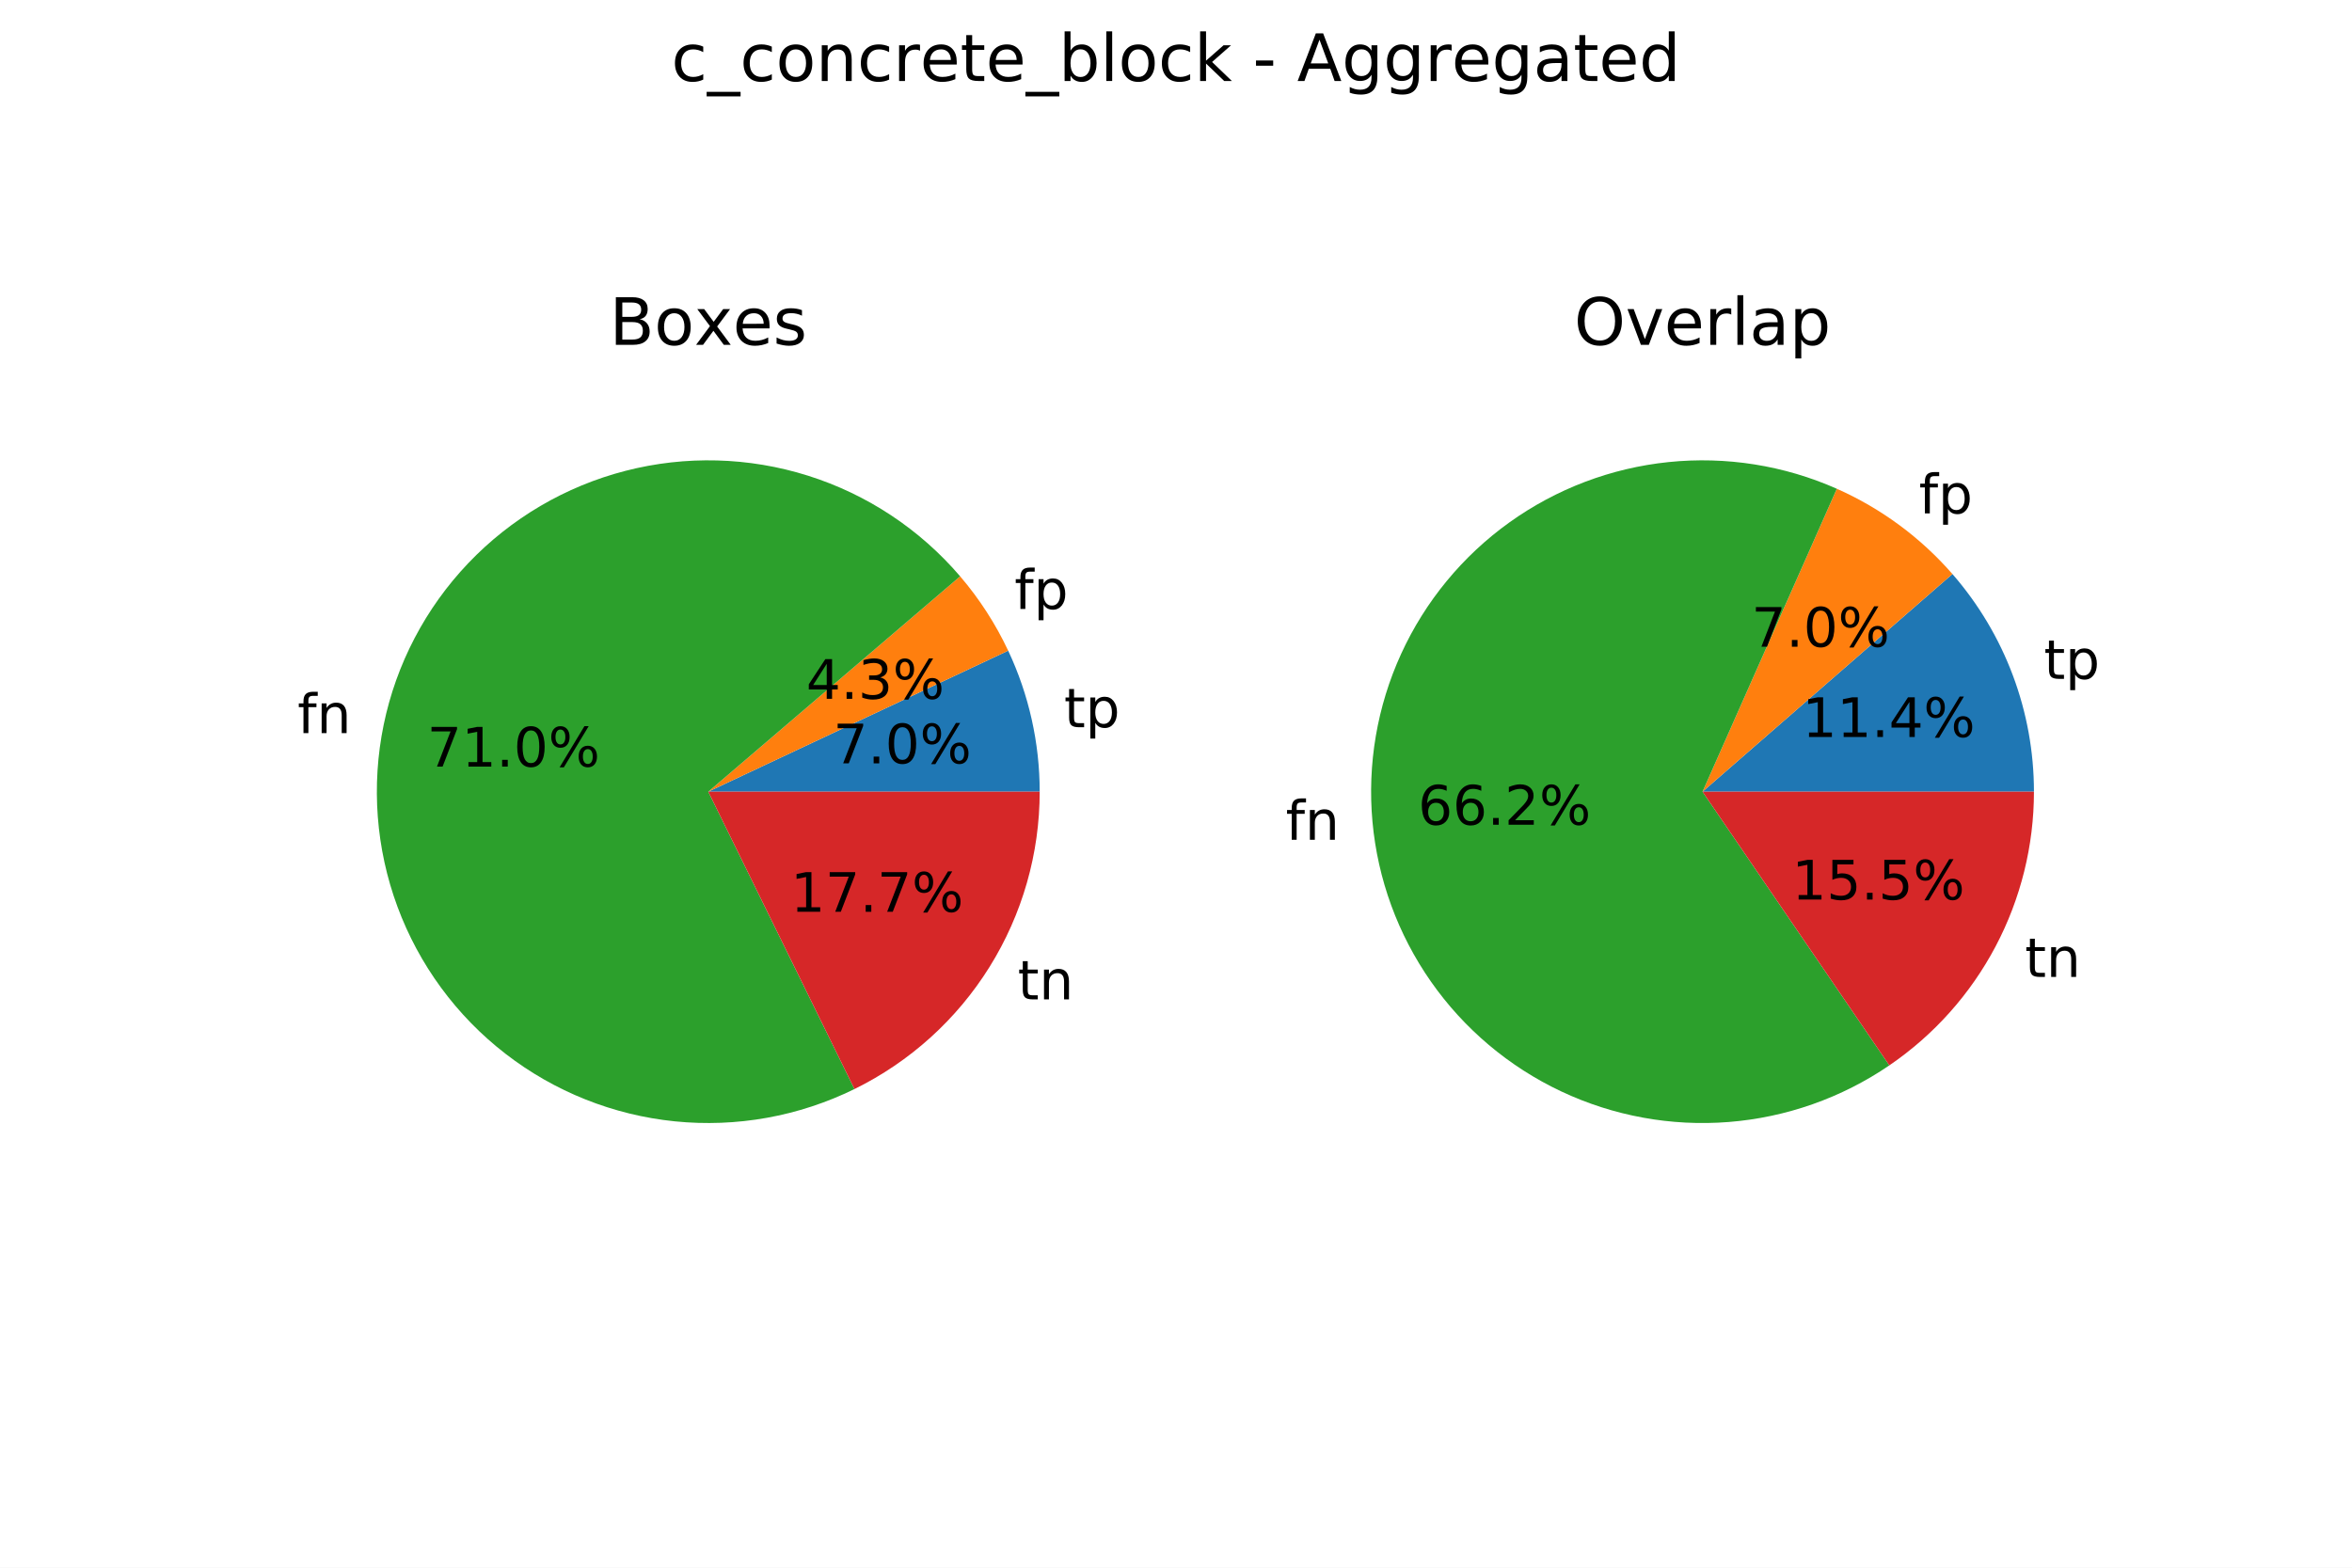
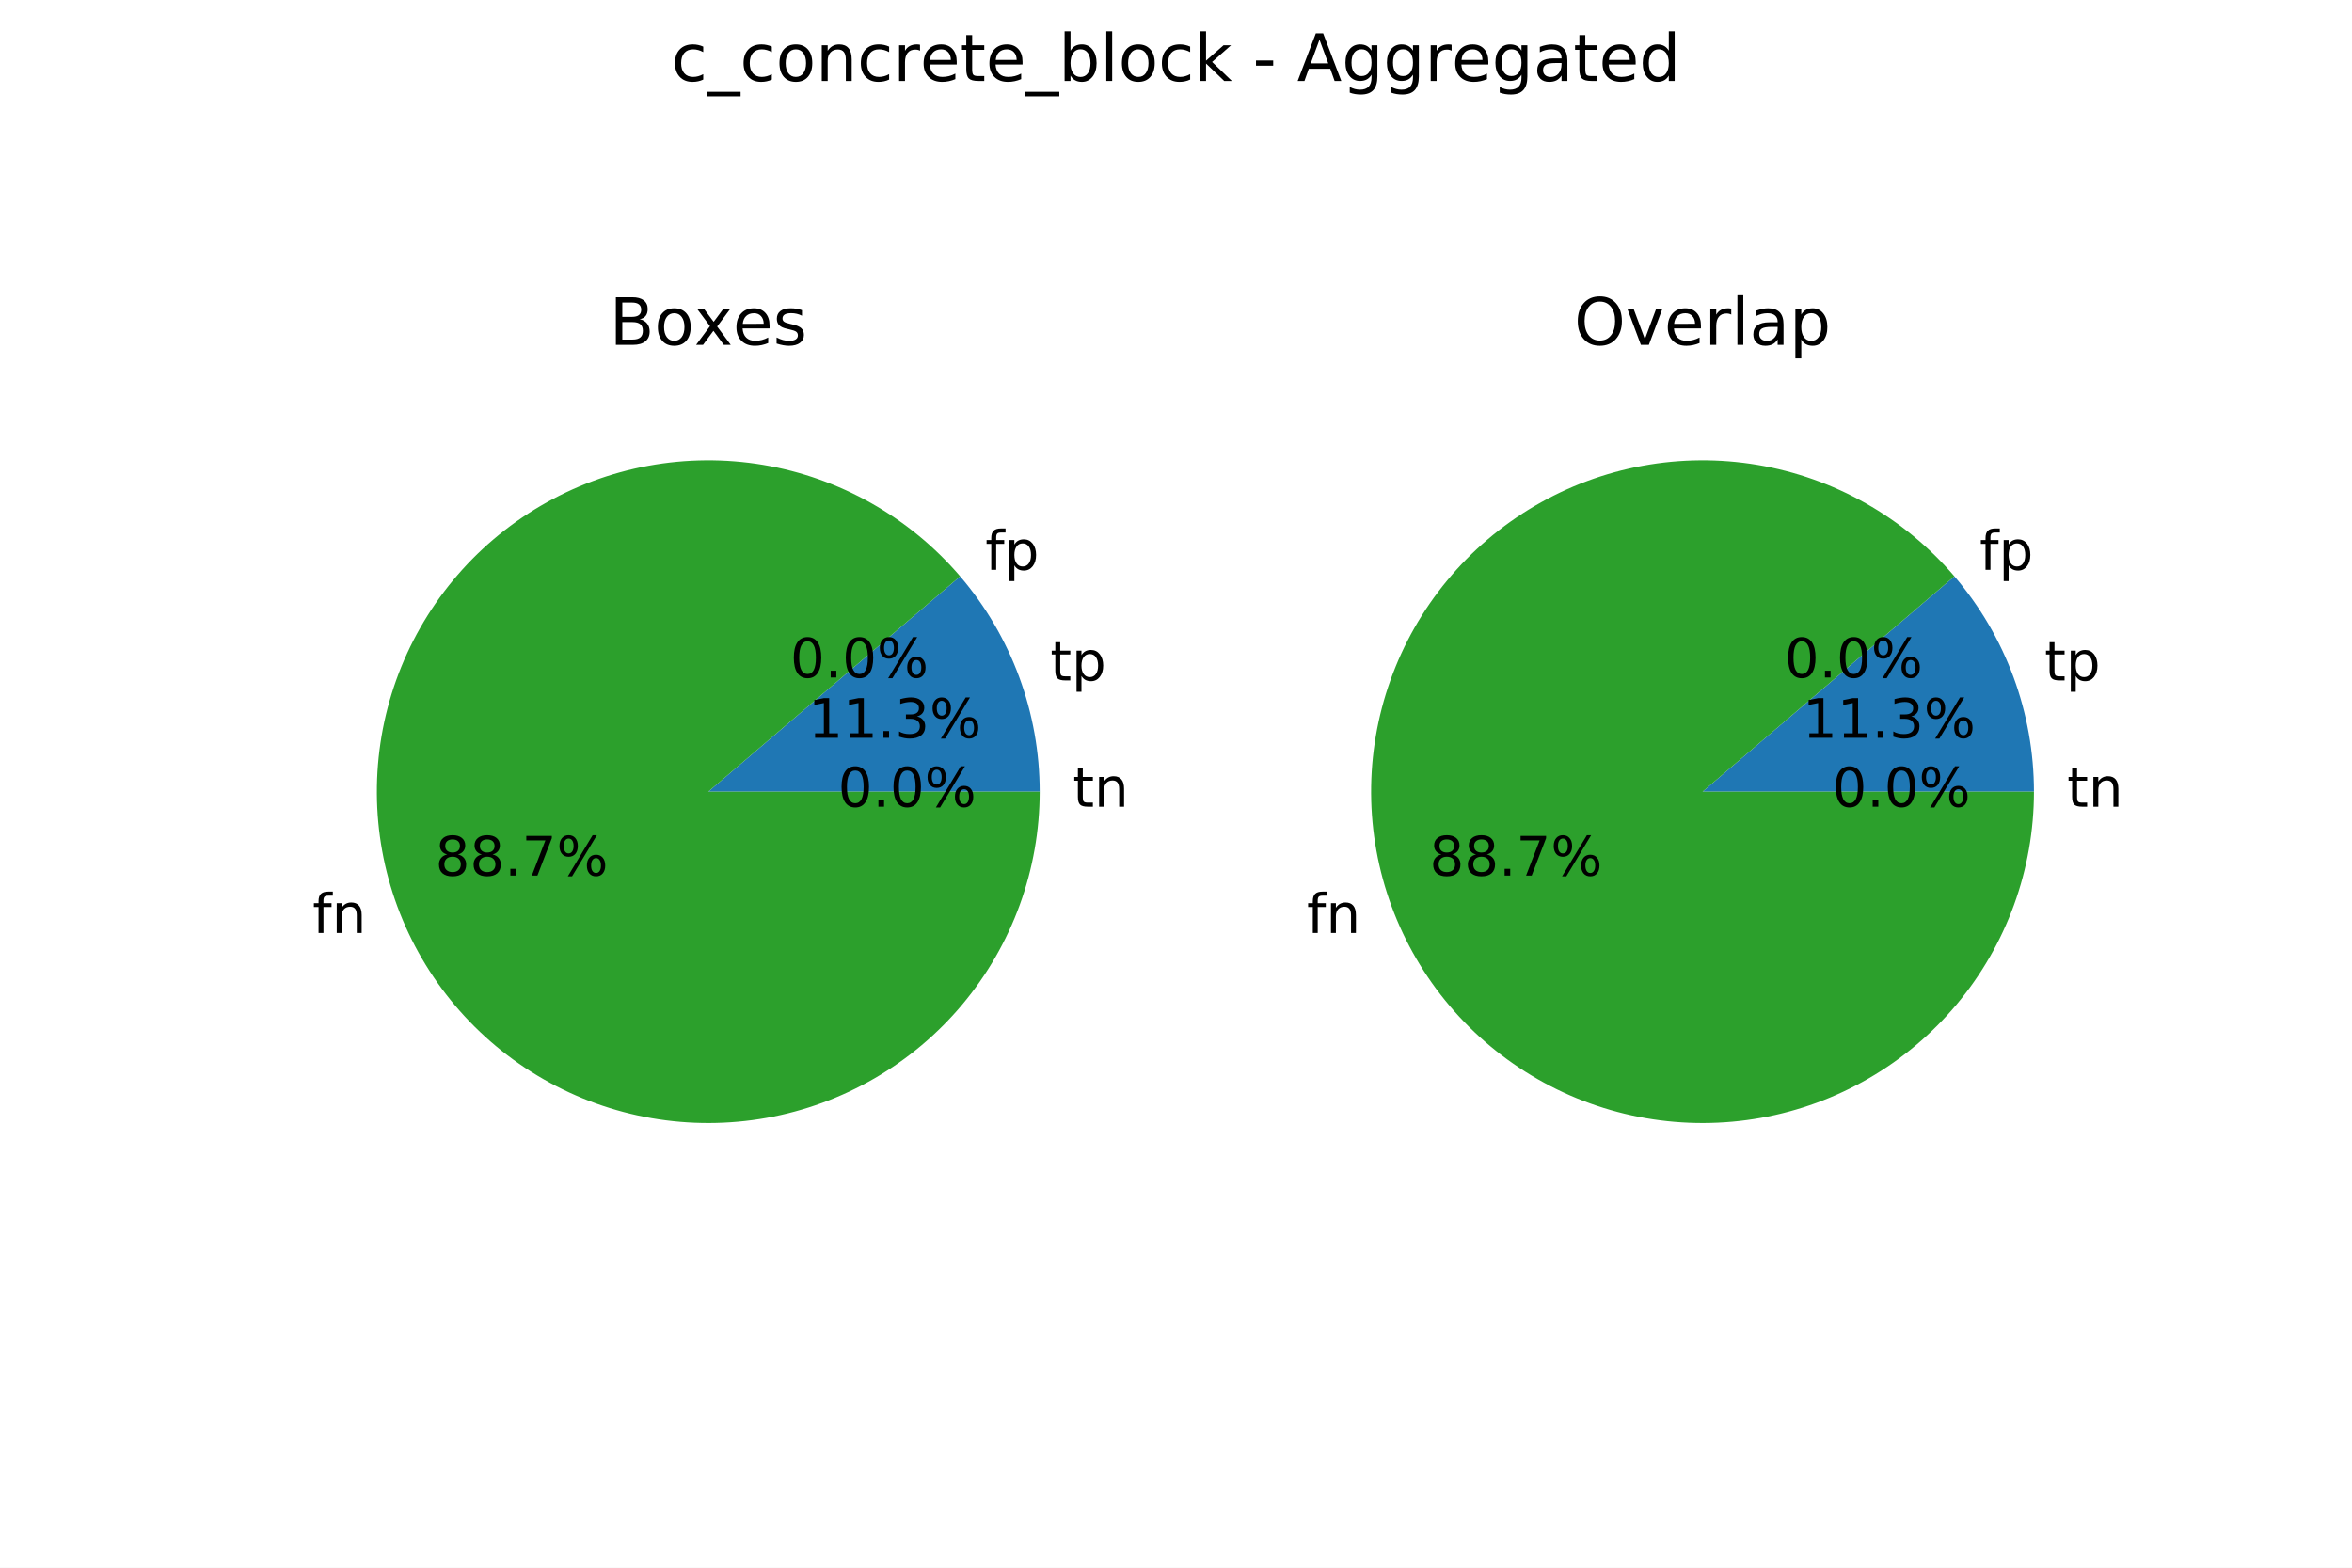
<svg xmlns="http://www.w3.org/2000/svg" xmlns:xlink="http://www.w3.org/1999/xlink" height="288pt" version="1.1" viewBox="0 0 432 288" width="432pt">
  <defs>
    <style type="text/css">
*{stroke-linecap:butt;stroke-linejoin:round;}
  </style>
  </defs>
  <g id="figure_1">
    <g id="patch_1">
      <path d="M 0 288  L 432 288  L 432 0  L 0 0  z " style="fill:#ffffff;" />
    </g>
    <g id="axes_1">
      <g id="patch_2">
-         <path d="M 190.964 145.44  C 190.964 140.976 190.473 136.526 189.499 132.169  C 188.526 127.813 187.077 123.576 185.177 119.537  L 130.091 145.44  L 190.964 145.44  z " style="fill:#1f77b4;" />
+         <path d="M 190.964 145.44  C 190.964 138.243 189.687 131.104 187.194 124.353  C 184.701 117.602 181.031 111.346 176.354 105.877  L 130.091 145.44  L 190.964 145.44  z " style="fill:#1f77b4;" />
      </g>
      <g id="patch_3">
-         <path d="M 185.177 119.537  C 184.02 117.076 182.699 114.695 181.224 112.411  C 179.748 110.126 178.121 107.943 176.354 105.877  L 130.091 145.44  L 185.177 119.537  z " style="fill:#ff7f0e;" />
+         <path d="M 176.354 105.877  C 176.354 105.877 176.354 105.877 176.354 105.877  L 130.091 145.44  L 176.354 105.877  z " style="fill:#ff7f0e;" />
      </g>
      <g id="patch_4">
-         <path d="M 176.354 105.877  C 168.951 97.221 159.266 90.814 148.404 87.387  C 137.542 83.961 125.934 83.651 114.905 86.492  C 103.875 89.333 93.862 95.214 86.007 103.462  C 78.153 111.71 72.769 121.999 70.471 133.155  C 68.172 144.31 69.05 155.889 73.003 166.57  C 76.957 177.252 83.83 186.612 92.837 193.582  C 101.845 200.552 112.63 204.857 123.962 206.003  C 135.293 207.15 146.723 205.094 156.944 200.07  L 130.091 145.44  L 176.354 105.877  z " style="fill:#2ca02c;" />
+         <path d="M 176.354 105.877  C 171.746 100.489 166.233 95.948 160.063 92.457  C 153.893 88.967 147.161 86.581 140.17 85.407  C 133.179 84.234 126.036 84.29 119.065 85.574  C 112.093 86.858 105.399 89.35 99.285 92.938  C 93.171 96.525 87.73 101.153 83.209 106.613  C 78.687 112.072 75.154 118.28 72.768 124.956  C 70.383 131.631 69.182 138.672 69.219 145.761  C 69.256 152.849 70.532 159.877 72.987 166.527  C 75.443 173.177 79.042 179.347 83.62 184.759  C 88.199 190.171 93.688 194.741 99.84 198.264  C 105.991 201.787 112.711 204.208 119.696 205.419  C 126.681 206.629 133.823 206.61 140.802 205.363  C 147.78 204.116 154.487 201.659 160.62 198.104  C 166.753 194.549 172.218 189.949 176.768 184.514  C 181.318 179.078 184.884 172.889 187.305 166.226  C 189.725 159.563 190.964 152.529 190.964 145.44  L 130.091 145.44  L 176.354 105.877  z " style="fill:#2ca02c;" />
      </g>
      <g id="patch_5">
-         <path d="M 156.944 200.07  C 167.151 195.052 175.751 187.273 181.763 177.618  C 187.776 167.963 190.964 156.814 190.964 145.44  L 130.091 145.44  L 156.944 200.07  z " style="fill:#d62728;" />
+         <path d="M 190.964 145.44  C 190.964 145.44 190.964 145.44 190.964 145.44  L 130.091 145.44  L 190.964 145.44  z " style="fill:#d62728;" />
      </g>
      <g id="matplotlib.axis_1" />
      <g id="matplotlib.axis_2" />
      <g id="text_1">
        <defs>
          <path d="M 18.312 70.219  L 18.312 54.688  L 36.812 54.688  L 36.812 47.703  L 18.312 47.703  L 18.312 18.016  Q 18.312 11.328 20.141 9.422  Q 21.969 7.516 27.594 7.516  L 36.812 7.516  L 36.812 0  L 27.594 0  Q 17.188 0 13.234 3.875  Q 9.281 7.766 9.281 18.016  L 9.281 47.703  L 2.688 47.703  L 2.688 54.688  L 9.281 54.688  L 9.281 70.219  z " id="DejaVuSans-116" />
          <path d="M 18.109 8.203  L 18.109 -20.797  L 9.078 -20.797  L 9.078 54.688  L 18.109 54.688  L 18.109 46.391  Q 20.953 51.266 25.266 53.625  Q 29.594 56 35.594 56  Q 45.562 56 51.781 48.094  Q 58.016 40.188 58.016 27.297  Q 58.016 14.406 51.781 6.484  Q 45.562 -1.422 35.594 -1.422  Q 29.594 -1.422 25.266 0.953  Q 20.953 3.328 18.109 8.203  z M 48.688 27.297  Q 48.688 37.203 44.609 42.844  Q 40.531 48.484 33.406 48.484  Q 26.266 48.484 22.188 42.844  Q 18.109 37.203 18.109 27.297  Q 18.109 17.391 22.188 11.75  Q 26.266 6.109 33.406 6.109  Q 40.531 6.109 44.609 11.75  Q 48.688 17.391 48.688 27.297  z " id="DejaVuSans-112" />
        </defs>
-         <g transform="translate(195.4403 133.6014)scale(0.1 -0.1)">
+         <g transform="translate(192.9048 125.0033)scale(0.1 -0.1)">
          <use xlink:href="#DejaVuSans-116" />
          <use x="39.209" xlink:href="#DejaVuSans-112" />
        </g>
      </g>
      <g id="text_2">
        <defs>
+           <path d="M 12.406 8.297  L 28.516 8.297  L 28.516 63.922  L 10.984 60.406  L 10.984 69.391  L 28.422 72.906  L 38.281 72.906  L 38.281 8.297  L 54.391 8.297  L 54.391 0  L 12.406 0  z " id="DejaVuSans-49" />
+           <path d="M 10.688 12.406  L 21 12.406  L 21 0  L 10.688 0  z " id="DejaVuSans-46" />
+           <path d="M 40.578 39.312  Q 47.656 37.797 51.625 33  Q 55.609 28.219 55.609 21.188  Q 55.609 10.406 48.188 4.484  Q 40.766 -1.422 27.094 -1.422  Q 22.516 -1.422 17.656 -0.516  Q 12.797 0.391 7.625 2.203  L 7.625 11.719  Q 11.719 9.328 16.594 8.109  Q 21.484 6.891 26.812 6.891  Q 36.078 6.891 40.938 10.547  Q 45.797 14.203 45.797 21.188  Q 45.797 27.641 41.281 31.266  Q 36.766 34.906 28.719 34.906  L 20.219 34.906  L 20.219 43.016  L 29.109 43.016  Q 36.375 43.016 40.234 45.922  Q 44.094 48.828 44.094 54.297  Q 44.094 59.906 40.109 62.906  Q 36.141 65.922 28.719 65.922  Q 24.656 65.922 20.016 65.031  Q 15.375 64.156 9.812 62.312  L 9.812 71.094  Q 15.438 72.656 20.344 73.438  Q 25.25 74.219 29.594 74.219  Q 40.828 74.219 47.359 69.109  Q 53.906 64.016 53.906 55.328  Q 53.906 49.266 50.438 45.094  Q 46.969 40.922 40.578 39.312  z " id="DejaVuSans-51" />
+           <path d="M 72.703 32.078  Q 68.453 32.078 66.031 28.469  Q 63.625 24.859 63.625 18.406  Q 63.625 12.062 66.031 8.422  Q 68.453 4.781 72.703 4.781  Q 76.859 4.781 79.266 8.422  Q 81.688 12.062 81.688 18.406  Q 81.688 24.812 79.266 28.438  Q 76.859 32.078 72.703 32.078  z M 72.703 38.281  Q 80.422 38.281 84.953 32.906  Q 89.5 27.547 89.5 18.406  Q 89.5 9.281 84.938 3.922  Q 80.375 -1.422 72.703 -1.422  Q 64.891 -1.422 60.344 3.922  Q 55.812 9.281 55.812 18.406  Q 55.812 27.594 60.375 32.938  Q 64.938 38.281 72.703 38.281  z M 22.312 68.016  Q 18.109 68.016 15.688 64.375  Q 13.281 60.75 13.281 54.391  Q 13.281 47.953 15.672 44.328  Q 18.062 40.719 22.312 40.719  Q 26.562 40.719 28.969 44.328  Q 31.391 47.953 31.391 54.391  Q 31.391 60.688 28.953 64.344  Q 26.516 68.016 22.312 68.016  z M 66.406 74.219  L 74.219 74.219  L 28.609 -1.422  L 20.797 -1.422  z M 22.312 74.219  Q 30.031 74.219 34.609 68.875  Q 39.203 63.531 39.203 54.391  Q 39.203 45.172 34.641 39.844  Q 30.078 34.516 22.312 34.516  Q 14.547 34.516 10.031 39.859  Q 5.516 45.219 5.516 54.391  Q 5.516 63.484 10.047 68.844  Q 14.594 74.219 22.312 74.219  z " id="DejaVuSans-37" />
+         </defs>
+         <g transform="translate(148.4694 135.547)scale(0.1 -0.1)">
+           <use xlink:href="#DejaVuSans-49" />
+           <use x="63.623" xlink:href="#DejaVuSans-49" />
+           <use x="127.246" xlink:href="#DejaVuSans-46" />
+           <use x="159.033" xlink:href="#DejaVuSans-51" />
+           <use x="222.656" xlink:href="#DejaVuSans-37" />
+         </g>
+       </g>
+       <g id="text_3">
+         <defs>
+           <path d="M 37.109 75.984  L 37.109 68.5  L 28.516 68.5  Q 23.688 68.5 21.797 66.547  Q 19.922 64.594 19.922 59.516  L 19.922 54.688  L 34.719 54.688  L 34.719 47.703  L 19.922 47.703  L 19.922 0  L 10.891 0  L 10.891 47.703  L 2.297 47.703  L 2.297 54.688  L 10.891 54.688  L 10.891 58.5  Q 10.891 67.625 15.141 71.797  Q 19.391 75.984 28.609 75.984  z " id="DejaVuSans-102" />
+         </defs>
+         <g transform="translate(180.9799 104.6798)scale(0.1 -0.1)">
+           <use xlink:href="#DejaVuSans-102" />
+           <use x="35.205" xlink:href="#DejaVuSans-112" />
+         </g>
+       </g>
+       <g id="text_4">
+         <defs>
+           <path d="M 31.781 66.406  Q 24.172 66.406 20.328 58.906  Q 16.5 51.422 16.5 36.375  Q 16.5 21.391 20.328 13.891  Q 24.172 6.391 31.781 6.391  Q 39.453 6.391 43.281 13.891  Q 47.125 21.391 47.125 36.375  Q 47.125 51.422 43.281 58.906  Q 39.453 66.406 31.781 66.406  z M 31.781 74.219  Q 44.047 74.219 50.516 64.516  Q 56.984 54.828 56.984 36.375  Q 56.984 17.969 50.516 8.266  Q 44.047 -1.422 31.781 -1.422  Q 19.531 -1.422 13.062 8.266  Q 6.594 17.969 6.594 36.375  Q 6.594 54.828 13.062 64.516  Q 19.531 74.219 31.781 74.219  z " id="DejaVuSans-48" />
+         </defs>
+         <g transform="translate(145.1462 124.4614)scale(0.1 -0.1)">
+           <use xlink:href="#DejaVuSans-48" />
+           <use x="63.623" xlink:href="#DejaVuSans-46" />
+           <use x="95.41" xlink:href="#DejaVuSans-48" />
+           <use x="159.033" xlink:href="#DejaVuSans-37" />
+         </g>
+       </g>
+       <g id="text_5">
+         <defs>
+           <path d="M 54.891 33.016  L 54.891 0  L 45.906 0  L 45.906 32.719  Q 45.906 40.484 42.875 44.328  Q 39.844 48.188 33.797 48.188  Q 26.516 48.188 22.312 43.547  Q 18.109 38.922 18.109 30.906  L 18.109 0  L 9.078 0  L 9.078 54.688  L 18.109 54.688  L 18.109 46.188  Q 21.344 51.125 25.703 53.562  Q 30.078 56 35.797 56  Q 45.219 56 50.047 50.172  Q 54.891 44.344 54.891 33.016  z " id="DejaVuSans-110" />
+         </defs>
+         <g transform="translate(57.41922 171.3955)scale(0.1 -0.1)">
+           <use xlink:href="#DejaVuSans-102" />
+           <use x="35.205" xlink:href="#DejaVuSans-110" />
+         </g>
+       </g>
+       <g id="text_6">
+         <defs>
+           <path d="M 31.781 34.625  Q 24.75 34.625 20.719 30.859  Q 16.703 27.094 16.703 20.516  Q 16.703 13.922 20.719 10.156  Q 24.75 6.391 31.781 6.391  Q 38.812 6.391 42.859 10.172  Q 46.922 13.969 46.922 20.516  Q 46.922 27.094 42.891 30.859  Q 38.875 34.625 31.781 34.625  z M 21.922 38.812  Q 15.578 40.375 12.031 44.719  Q 8.5 49.078 8.5 55.328  Q 8.5 64.062 14.719 69.141  Q 20.953 74.219 31.781 74.219  Q 42.672 74.219 48.875 69.141  Q 55.078 64.062 55.078 55.328  Q 55.078 49.078 51.531 44.719  Q 48 40.375 41.703 38.812  Q 48.828 37.156 52.797 32.312  Q 56.781 27.484 56.781 20.516  Q 56.781 9.906 50.312 4.234  Q 43.844 -1.422 31.781 -1.422  Q 19.734 -1.422 13.25 4.234  Q 6.781 9.906 6.781 20.516  Q 6.781 27.484 10.781 32.312  Q 14.797 37.156 21.922 38.812  z M 18.312 54.391  Q 18.312 48.734 21.844 45.562  Q 25.391 42.391 31.781 42.391  Q 38.141 42.391 41.719 45.562  Q 45.312 48.734 45.312 54.391  Q 45.312 60.062 41.719 63.234  Q 38.141 66.406 31.781 66.406  Q 25.391 66.406 21.844 63.234  Q 18.312 60.062 18.312 54.391  z " id="DejaVuSans-56" />
          <path d="M 8.203 72.906  L 55.078 72.906  L 55.078 68.703  L 28.609 0  L 18.312 0  L 43.219 64.594  L 8.203 64.594  z " id="DejaVuSans-55" />
-           <path d="M 10.688 12.406  L 21 12.406  L 21 0  L 10.688 0  z " id="DejaVuSans-46" />
-           <path d="M 31.781 66.406  Q 24.172 66.406 20.328 58.906  Q 16.5 51.422 16.5 36.375  Q 16.5 21.391 20.328 13.891  Q 24.172 6.391 31.781 6.391  Q 39.453 6.391 43.281 13.891  Q 47.125 21.391 47.125 36.375  Q 47.125 51.422 43.281 58.906  Q 39.453 66.406 31.781 66.406  z M 31.781 74.219  Q 44.047 74.219 50.516 64.516  Q 56.984 54.828 56.984 36.375  Q 56.984 17.969 50.516 8.266  Q 44.047 -1.422 31.781 -1.422  Q 19.531 -1.422 13.062 8.266  Q 6.594 17.969 6.594 36.375  Q 6.594 54.828 13.062 64.516  Q 19.531 74.219 31.781 74.219  z " id="DejaVuSans-48" />
-           <path d="M 72.703 32.078  Q 68.453 32.078 66.031 28.469  Q 63.625 24.859 63.625 18.406  Q 63.625 12.062 66.031 8.422  Q 68.453 4.781 72.703 4.781  Q 76.859 4.781 79.266 8.422  Q 81.688 12.062 81.688 18.406  Q 81.688 24.812 79.266 28.438  Q 76.859 32.078 72.703 32.078  z M 72.703 38.281  Q 80.422 38.281 84.953 32.906  Q 89.5 27.547 89.5 18.406  Q 89.5 9.281 84.938 3.922  Q 80.375 -1.422 72.703 -1.422  Q 64.891 -1.422 60.344 3.922  Q 55.812 9.281 55.812 18.406  Q 55.812 27.594 60.375 32.938  Q 64.938 38.281 72.703 38.281  z M 22.312 68.016  Q 18.109 68.016 15.688 64.375  Q 13.281 60.75 13.281 54.391  Q 13.281 47.953 15.672 44.328  Q 18.062 40.719 22.312 40.719  Q 26.562 40.719 28.969 44.328  Q 31.391 47.953 31.391 54.391  Q 31.391 60.688 28.953 64.344  Q 26.516 68.016 22.312 68.016  z M 66.406 74.219  L 74.219 74.219  L 28.609 -1.422  L 20.797 -1.422  z M 22.312 74.219  Q 30.031 74.219 34.609 68.875  Q 39.203 63.531 39.203 54.391  Q 39.203 45.172 34.641 39.844  Q 30.078 34.516 22.312 34.516  Q 14.547 34.516 10.031 39.859  Q 5.516 45.219 5.516 54.391  Q 5.516 63.484 10.047 68.844  Q 14.594 74.219 22.312 74.219  z " id="DejaVuSans-37" />
-         </defs>
-         <g transform="translate(153.0337 140.2368)scale(0.1 -0.1)">
-           <use xlink:href="#DejaVuSans-55" />
-           <use x="63.623" xlink:href="#DejaVuSans-46" />
-           <use x="95.41" xlink:href="#DejaVuSans-48" />
-           <use x="159.033" xlink:href="#DejaVuSans-37" />
-         </g>
-       </g>
-       <g id="text_3">
-         <defs>
-           <path d="M 37.109 75.984  L 37.109 68.5  L 28.516 68.5  Q 23.688 68.5 21.797 66.547  Q 19.922 64.594 19.922 59.516  L 19.922 54.688  L 34.719 54.688  L 34.719 47.703  L 19.922 47.703  L 19.922 0  L 10.891 0  L 10.891 47.703  L 2.297 47.703  L 2.297 54.688  L 10.891 54.688  L 10.891 58.5  Q 10.891 67.625 15.141 71.797  Q 19.391 75.984 28.609 75.984  z " id="DejaVuSans-102" />
-         </defs>
-         <g transform="translate(186.3369 111.8671)scale(0.1 -0.1)">
-           <use xlink:href="#DejaVuSans-102" />
-           <use x="35.205" xlink:href="#DejaVuSans-112" />
-         </g>
-       </g>
-       <g id="text_4">
-         <defs>
-           <path d="M 37.797 64.312  L 12.891 25.391  L 37.797 25.391  z M 35.203 72.906  L 47.609 72.906  L 47.609 25.391  L 58.016 25.391  L 58.016 17.188  L 47.609 17.188  L 47.609 0  L 37.797 0  L 37.797 17.188  L 4.891 17.188  L 4.891 26.703  z " id="DejaVuSans-52" />
-           <path d="M 40.578 39.312  Q 47.656 37.797 51.625 33  Q 55.609 28.219 55.609 21.188  Q 55.609 10.406 48.188 4.484  Q 40.766 -1.422 27.094 -1.422  Q 22.516 -1.422 17.656 -0.516  Q 12.797 0.391 7.625 2.203  L 7.625 11.719  Q 11.719 9.328 16.594 8.109  Q 21.484 6.891 26.812 6.891  Q 36.078 6.891 40.938 10.547  Q 45.797 14.203 45.797 21.188  Q 45.797 27.641 41.281 31.266  Q 36.766 34.906 28.719 34.906  L 20.219 34.906  L 20.219 43.016  L 29.109 43.016  Q 36.375 43.016 40.234 45.922  Q 44.094 48.828 44.094 54.297  Q 44.094 59.906 40.109 62.906  Q 36.141 65.922 28.719 65.922  Q 24.656 65.922 20.016 65.031  Q 15.375 64.156 9.812 62.312  L 9.812 71.094  Q 15.438 72.656 20.344 73.438  Q 25.25 74.219 29.594 74.219  Q 40.828 74.219 47.359 69.109  Q 53.906 64.016 53.906 55.328  Q 53.906 49.266 50.438 45.094  Q 46.969 40.922 40.578 39.312  z " id="DejaVuSans-51" />
-         </defs>
-         <g transform="translate(148.0682 128.3818)scale(0.1 -0.1)">
-           <use xlink:href="#DejaVuSans-52" />
-           <use x="63.623" xlink:href="#DejaVuSans-46" />
-           <use x="95.41" xlink:href="#DejaVuSans-51" />
-           <use x="159.033" xlink:href="#DejaVuSans-37" />
-         </g>
-       </g>
-       <g id="text_5">
-         <defs>
-           <path d="M 54.891 33.016  L 54.891 0  L 45.906 0  L 45.906 32.719  Q 45.906 40.484 42.875 44.328  Q 39.844 48.188 33.797 48.188  Q 26.516 48.188 22.312 43.547  Q 18.109 38.922 18.109 30.906  L 18.109 0  L 9.078 0  L 9.078 54.688  L 18.109 54.688  L 18.109 46.188  Q 21.344 51.125 25.703 53.562  Q 30.078 56 35.797 56  Q 45.219 56 50.047 50.172  Q 54.891 44.344 54.891 33.016  z " id="DejaVuSans-110" />
-         </defs>
-         <g transform="translate(54.65098 134.6854)scale(0.1 -0.1)">
-           <use xlink:href="#DejaVuSans-102" />
-           <use x="35.205" xlink:href="#DejaVuSans-110" />
-         </g>
-       </g>
-       <g id="text_6">
-         <defs>
-           <path d="M 12.406 8.297  L 28.516 8.297  L 28.516 63.922  L 10.984 60.406  L 10.984 69.391  L 28.422 72.906  L 38.281 72.906  L 38.281 8.297  L 54.391 8.297  L 54.391 0  L 12.406 0  z " id="DejaVuSans-49" />
-         </defs>
-         <g transform="translate(78.43525 140.8281)scale(0.1 -0.1)">
-           <use xlink:href="#DejaVuSans-55" />
-           <use x="63.623" xlink:href="#DejaVuSans-49" />
-           <use x="127.246" xlink:href="#DejaVuSans-46" />
-           <use x="159.033" xlink:href="#DejaVuSans-48" />
+         </defs>
+         <g transform="translate(79.9452 160.8518)scale(0.1 -0.1)">
+           <use xlink:href="#DejaVuSans-56" />
+           <use x="63.623" xlink:href="#DejaVuSans-56" />
+           <use x="127.246" xlink:href="#DejaVuSans-46" />
+           <use x="159.033" xlink:href="#DejaVuSans-55" />
          <use x="222.656" xlink:href="#DejaVuSans-37" />
        </g>
      </g>
      <g id="text_7">
-         <g transform="translate(186.9307 183.5954)scale(0.1 -0.1)">
+         <g transform="translate(197.0509 148.1994)scale(0.1 -0.1)">
          <use xlink:href="#DejaVuSans-116" />
          <use x="39.209" xlink:href="#DejaVuSans-110" />
        </g>
      </g>
      <g id="text_8">
-         <g transform="translate(145.2109 167.5063)scale(0.1 -0.1)">
-           <use xlink:href="#DejaVuSans-49" />
-           <use x="63.623" xlink:href="#DejaVuSans-55" />
-           <use x="127.246" xlink:href="#DejaVuSans-46" />
-           <use x="159.033" xlink:href="#DejaVuSans-55" />
-           <use x="222.656" xlink:href="#DejaVuSans-37" />
+         <g transform="translate(153.9122 148.1994)scale(0.1 -0.1)">
+           <use xlink:href="#DejaVuSans-48" />
+           <use x="63.623" xlink:href="#DejaVuSans-46" />
+           <use x="95.41" xlink:href="#DejaVuSans-48" />
+           <use x="159.033" xlink:href="#DejaVuSans-37" />
        </g>
      </g>
      <g id="text_9">
        <defs>
          <path d="M 19.672 34.812  L 19.672 8.109  L 35.5 8.109  Q 43.453 8.109 47.281 11.406  Q 51.125 14.703 51.125 21.484  Q 51.125 28.328 47.281 31.562  Q 43.453 34.812 35.5 34.812  z M 19.672 64.797  L 19.672 42.828  L 34.281 42.828  Q 41.5 42.828 45.031 45.531  Q 48.578 48.25 48.578 53.812  Q 48.578 59.328 45.031 62.062  Q 41.5 64.797 34.281 64.797  z M 9.812 72.906  L 35.016 72.906  Q 46.297 72.906 52.391 68.219  Q 58.5 63.531 58.5 54.891  Q 58.5 48.188 55.375 44.234  Q 52.25 40.281 46.188 39.312  Q 53.469 37.75 57.5 32.781  Q 61.531 27.828 61.531 20.406  Q 61.531 10.641 54.891 5.312  Q 48.25 0 35.984 0  L 9.812 0  z " id="DejaVuSans-66" />
          <path d="M 30.609 48.391  Q 23.391 48.391 19.188 42.75  Q 14.984 37.109 14.984 27.297  Q 14.984 17.484 19.156 11.844  Q 23.344 6.203 30.609 6.203  Q 37.797 6.203 41.984 11.859  Q 46.188 17.531 46.188 27.297  Q 46.188 37.016 41.984 42.703  Q 37.797 48.391 30.609 48.391  z M 30.609 56  Q 42.328 56 49.016 48.375  Q 55.719 40.766 55.719 27.297  Q 55.719 13.875 49.016 6.219  Q 42.328 -1.422 30.609 -1.422  Q 18.844 -1.422 12.172 6.219  Q 5.516 13.875 5.516 27.297  Q 5.516 40.766 12.172 48.375  Q 18.844 56 30.609 56  z " id="DejaVuSans-111" />
          <path d="M 54.891 54.688  L 35.109 28.078  L 55.906 0  L 45.312 0  L 29.391 21.484  L 13.484 0  L 2.875 0  L 24.125 28.609  L 4.688 54.688  L 15.281 54.688  L 29.781 35.203  L 44.281 54.688  z " id="DejaVuSans-120" />
          <path d="M 56.203 29.594  L 56.203 25.203  L 14.891 25.203  Q 15.484 15.922 20.484 11.062  Q 25.484 6.203 34.422 6.203  Q 39.594 6.203 44.453 7.469  Q 49.312 8.734 54.109 11.281  L 54.109 2.781  Q 49.266 0.734 44.188 -0.344  Q 39.109 -1.422 33.891 -1.422  Q 20.797 -1.422 13.156 6.188  Q 5.516 13.812 5.516 26.812  Q 5.516 40.234 12.766 48.109  Q 20.016 56 32.328 56  Q 43.359 56 49.781 48.891  Q 56.203 41.797 56.203 29.594  z M 47.219 32.234  Q 47.125 39.594 43.094 43.984  Q 39.062 48.391 32.422 48.391  Q 24.906 48.391 20.391 44.141  Q 15.875 39.891 15.188 32.172  z " id="DejaVuSans-101" />
          <path d="M 44.281 53.078  L 44.281 44.578  Q 40.484 46.531 36.375 47.5  Q 32.281 48.484 27.875 48.484  Q 21.188 48.484 17.844 46.438  Q 14.5 44.391 14.5 40.281  Q 14.5 37.156 16.891 35.375  Q 19.281 33.594 26.516 31.984  L 29.594 31.297  Q 39.156 29.25 43.188 25.516  Q 47.219 21.781 47.219 15.094  Q 47.219 7.469 41.188 3.016  Q 35.156 -1.422 24.609 -1.422  Q 20.219 -1.422 15.453 -0.562  Q 10.688 0.297 5.422 2  L 5.422 11.281  Q 10.406 8.688 15.234 7.391  Q 20.062 6.109 24.812 6.109  Q 31.156 6.109 34.562 8.281  Q 37.984 10.453 37.984 14.406  Q 37.984 18.062 35.516 20.016  Q 33.062 21.969 24.703 23.781  L 21.578 24.516  Q 13.234 26.266 9.516 29.906  Q 5.812 33.547 5.812 39.891  Q 5.812 47.609 11.281 51.797  Q 16.75 56 26.812 56  Q 31.781 56 36.172 55.266  Q 40.578 54.547 44.281 53.078  z " id="DejaVuSans-115" />
        </defs>
        <g transform="translate(111.94 63.34909)scale(0.12 -0.12)">
          <use xlink:href="#DejaVuSans-66" />
          <use x="68.604" xlink:href="#DejaVuSans-111" />
          <use x="129.738" xlink:href="#DejaVuSans-120" />
          <use x="188.871" xlink:href="#DejaVuSans-101" />
          <use x="250.395" xlink:href="#DejaVuSans-115" />
        </g>
      </g>
    </g>
    <g id="axes_2">
      <g id="patch_6">
-         <path d="M 373.582 145.44  C 373.582 138.15 372.272 130.918 369.715 124.091  C 367.158 117.264 363.396 110.951 358.607 105.454  L 312.709 145.44  L 373.582 145.44  z " style="fill:#1f77b4;" />
+         <path d="M 373.582 145.44  C 373.582 138.243 372.306 131.104 369.813 124.353  C 367.32 117.602 363.649 111.346 358.972 105.877  L 312.709 145.44  L 373.582 145.44  z " style="fill:#1f77b4;" />
      </g>
      <g id="patch_7">
-         <path d="M 358.607 105.454  C 355.692 102.109 352.421 99.092 348.851 96.458  C 345.281 93.824 341.433 91.588 337.377 89.79  L 312.709 145.44  L 358.607 105.454  z " style="fill:#ff7f0e;" />
+         <path d="M 358.972 105.877  C 358.972 105.877 358.972 105.877 358.972 105.877  L 312.709 145.44  L 358.972 105.877  z " style="fill:#ff7f0e;" />
      </g>
      <g id="patch_8">
-         <path d="M 337.377 89.79  C 327.683 85.492 317.031 83.802 306.482 84.887  C 295.934 85.971 285.849 89.794 277.232 95.974  C 268.615 102.155 261.76 110.481 257.35 120.125  C 252.94 129.769 251.126 140.4 252.087 150.96  C 253.049 161.521 256.754 171.649 262.833 180.338  C 268.913 189.027 277.158 195.978 286.75 200.5  C 296.342 205.022 306.951 206.961 317.522 206.122  C 328.094 205.284 338.264 201.697 347.023 195.719  L 312.709 145.44  L 337.377 89.79  z " style="fill:#2ca02c;" />
+         <path d="M 358.972 105.877  C 354.365 100.489 348.851 95.948 342.681 92.457  C 336.511 88.967 329.779 86.581 322.788 85.407  C 315.797 84.234 308.654 84.29 301.683 85.574  C 294.711 86.858 288.017 89.35 281.903 92.938  C 275.789 96.525 270.348 101.153 265.827 106.613  C 261.305 112.072 257.772 118.28 255.387 124.956  C 253.001 131.631 251.8 138.672 251.837 145.761  C 251.875 152.849 253.15 159.877 255.606 166.527  C 258.061 173.177 261.66 179.347 266.239 184.759  C 270.817 190.171 276.307 194.741 282.458 198.264  C 288.61 201.787 295.329 204.208 302.314 205.419  C 309.299 206.629 316.442 206.61 323.42 205.363  C 330.398 204.116 337.105 201.659 343.238 198.104  C 349.371 194.549 354.836 189.949 359.386 184.514  C 363.936 179.078 367.502 172.889 369.923 166.226  C 372.344 159.563 373.582 152.529 373.582 145.44  L 312.709 145.44  L 358.972 105.877  z " style="fill:#2ca02c;" />
      </g>
      <g id="patch_9">
-         <path d="M 347.023 195.719  C 355.208 190.134 361.906 182.633 366.534 173.871  C 371.162 165.11 373.582 155.349 373.582 145.44  L 312.709 145.44  L 347.023 195.719  z " style="fill:#d62728;" />
+         <path d="M 373.582 145.44  C 373.582 145.44 373.582 145.44 373.582 145.44  L 312.709 145.44  L 373.582 145.44  z " style="fill:#d62728;" />
      </g>
      <g id="matplotlib.axis_3" />
      <g id="matplotlib.axis_4" />
      <g id="text_10">
-         <g transform="translate(375.4159 124.7153)scale(0.1 -0.1)">
+         <g transform="translate(375.523 125.0033)scale(0.1 -0.1)">
          <use xlink:href="#DejaVuSans-116" />
          <use x="39.209" xlink:href="#DejaVuSans-112" />
        </g>
      </g>
      <g id="text_11">
-         <g transform="translate(331.0292 135.3899)scale(0.1 -0.1)">
+         <g transform="translate(331.0876 135.547)scale(0.1 -0.1)">
          <use xlink:href="#DejaVuSans-49" />
          <use x="63.623" xlink:href="#DejaVuSans-49" />
          <use x="127.246" xlink:href="#DejaVuSans-46" />
-           <use x="159.033" xlink:href="#DejaVuSans-52" />
+           <use x="159.033" xlink:href="#DejaVuSans-51" />
          <use x="222.656" xlink:href="#DejaVuSans-37" />
        </g>
      </g>
      <g id="text_12">
-         <g transform="translate(352.465 94.31886)scale(0.1 -0.1)">
+         <g transform="translate(363.598 104.6798)scale(0.1 -0.1)">
          <use xlink:href="#DejaVuSans-102" />
          <use x="35.205" xlink:href="#DejaVuSans-112" />
        </g>
      </g>
      <g id="text_13">
-         <g transform="translate(321.6918 118.81)scale(0.1 -0.1)">
-           <use xlink:href="#DejaVuSans-55" />
+         <g transform="translate(327.7644 124.4614)scale(0.1 -0.1)">
+           <use xlink:href="#DejaVuSans-48" />
          <use x="63.623" xlink:href="#DejaVuSans-46" />
          <use x="95.41" xlink:href="#DejaVuSans-48" />
          <use x="159.033" xlink:href="#DejaVuSans-37" />
        </g>
      </g>
      <g id="text_14">
-         <g transform="translate(236.1672 154.2718)scale(0.1 -0.1)">
+         <g transform="translate(240.0374 171.3955)scale(0.1 -0.1)">
          <use xlink:href="#DejaVuSans-102" />
          <use x="35.205" xlink:href="#DejaVuSans-110" />
        </g>
      </g>
      <g id="text_15">
-         <defs>
-           <path d="M 33.016 40.375  Q 26.375 40.375 22.484 35.828  Q 18.609 31.297 18.609 23.391  Q 18.609 15.531 22.484 10.953  Q 26.375 6.391 33.016 6.391  Q 39.656 6.391 43.531 10.953  Q 47.406 15.531 47.406 23.391  Q 47.406 31.297 43.531 35.828  Q 39.656 40.375 33.016 40.375  z M 52.594 71.297  L 52.594 62.312  Q 48.875 64.062 45.094 64.984  Q 41.312 65.922 37.594 65.922  Q 27.828 65.922 22.672 59.328  Q 17.531 52.734 16.797 39.406  Q 19.672 43.656 24.016 45.922  Q 28.375 48.188 33.594 48.188  Q 44.578 48.188 50.953 41.516  Q 57.328 34.859 57.328 23.391  Q 57.328 12.156 50.688 5.359  Q 44.047 -1.422 33.016 -1.422  Q 20.359 -1.422 13.672 8.266  Q 6.984 17.969 6.984 36.375  Q 6.984 53.656 15.188 63.938  Q 23.391 74.219 37.203 74.219  Q 40.922 74.219 44.703 73.484  Q 48.484 72.75 52.594 71.297  z " id="DejaVuSans-54" />
-           <path d="M 19.188 8.297  L 53.609 8.297  L 53.609 0  L 7.328 0  L 7.328 8.297  Q 12.938 14.109 22.625 23.891  Q 32.328 33.688 34.812 36.531  Q 39.547 41.844 41.422 45.531  Q 43.312 49.219 43.312 52.781  Q 43.312 58.594 39.234 62.25  Q 35.156 65.922 28.609 65.922  Q 23.969 65.922 18.812 64.312  Q 13.672 62.703 7.812 59.422  L 7.812 69.391  Q 13.766 71.781 18.938 73  Q 24.125 74.219 28.422 74.219  Q 39.75 74.219 46.484 68.547  Q 53.219 62.891 53.219 53.422  Q 53.219 48.922 51.531 44.891  Q 49.859 40.875 45.406 35.406  Q 44.188 33.984 37.641 27.219  Q 31.109 20.453 19.188 8.297  z " id="DejaVuSans-50" />
-         </defs>
-         <g transform="translate(260.4524 151.5116)scale(0.1 -0.1)">
-           <use xlink:href="#DejaVuSans-54" />
-           <use x="63.623" xlink:href="#DejaVuSans-54" />
-           <use x="127.246" xlink:href="#DejaVuSans-46" />
-           <use x="159.033" xlink:href="#DejaVuSans-50" />
+         <g transform="translate(262.5634 160.8518)scale(0.1 -0.1)">
+           <use xlink:href="#DejaVuSans-56" />
+           <use x="63.623" xlink:href="#DejaVuSans-56" />
+           <use x="127.246" xlink:href="#DejaVuSans-46" />
+           <use x="159.033" xlink:href="#DejaVuSans-55" />
          <use x="222.656" xlink:href="#DejaVuSans-37" />
        </g>
      </g>
      <g id="text_16">
-         <g transform="translate(371.9168 179.4739)scale(0.1 -0.1)">
+         <g transform="translate(379.6691 148.1994)scale(0.1 -0.1)">
          <use xlink:href="#DejaVuSans-116" />
          <use x="39.209" xlink:href="#DejaVuSans-110" />
        </g>
      </g>
      <g id="text_17">
-         <defs>
-           <path d="M 10.797 72.906  L 49.516 72.906  L 49.516 64.594  L 19.828 64.594  L 19.828 46.734  Q 21.969 47.469 24.109 47.828  Q 26.266 48.188 28.422 48.188  Q 40.625 48.188 47.75 41.5  Q 54.891 34.812 54.891 23.391  Q 54.891 11.625 47.562 5.094  Q 40.234 -1.422 26.906 -1.422  Q 22.312 -1.422 17.547 -0.641  Q 12.797 0.141 7.719 1.703  L 7.719 11.625  Q 12.109 9.234 16.797 8.062  Q 21.484 6.891 26.703 6.891  Q 35.156 6.891 40.078 11.328  Q 45.016 15.766 45.016 23.391  Q 45.016 31 40.078 35.438  Q 35.156 39.891 26.703 39.891  Q 22.75 39.891 18.812 39.016  Q 14.891 38.141 10.797 36.281  z " id="DejaVuSans-53" />
-         </defs>
-         <g transform="translate(329.1206 165.2582)scale(0.1 -0.1)">
-           <use xlink:href="#DejaVuSans-49" />
-           <use x="63.623" xlink:href="#DejaVuSans-53" />
-           <use x="127.246" xlink:href="#DejaVuSans-46" />
-           <use x="159.033" xlink:href="#DejaVuSans-53" />
-           <use x="222.656" xlink:href="#DejaVuSans-37" />
+         <g transform="translate(336.5304 148.1994)scale(0.1 -0.1)">
+           <use xlink:href="#DejaVuSans-48" />
+           <use x="63.623" xlink:href="#DejaVuSans-46" />
+           <use x="95.41" xlink:href="#DejaVuSans-48" />
+           <use x="159.033" xlink:href="#DejaVuSans-37" />
        </g>
      </g>
      <g id="text_18">
        <defs>
          <path d="M 39.406 66.219  Q 28.656 66.219 22.328 58.203  Q 16.016 50.203 16.016 36.375  Q 16.016 22.609 22.328 14.594  Q 28.656 6.594 39.406 6.594  Q 50.141 6.594 56.422 14.594  Q 62.703 22.609 62.703 36.375  Q 62.703 50.203 56.422 58.203  Q 50.141 66.219 39.406 66.219  z M 39.406 74.219  Q 54.734 74.219 63.906 63.938  Q 73.094 53.656 73.094 36.375  Q 73.094 19.141 63.906 8.859  Q 54.734 -1.422 39.406 -1.422  Q 24.031 -1.422 14.812 8.828  Q 5.609 19.094 5.609 36.375  Q 5.609 53.656 14.812 63.938  Q 24.031 74.219 39.406 74.219  z " id="DejaVuSans-79" />
          <path d="M 2.984 54.688  L 12.5 54.688  L 29.594 8.797  L 46.688 54.688  L 56.203 54.688  L 35.688 0  L 23.484 0  z " id="DejaVuSans-118" />
          <path d="M 41.109 46.297  Q 39.594 47.172 37.812 47.578  Q 36.031 48 33.891 48  Q 26.266 48 22.188 43.047  Q 18.109 38.094 18.109 28.812  L 18.109 0  L 9.078 0  L 9.078 54.688  L 18.109 54.688  L 18.109 46.188  Q 20.953 51.172 25.484 53.578  Q 30.031 56 36.531 56  Q 37.453 56 38.578 55.875  Q 39.703 55.766 41.062 55.516  z " id="DejaVuSans-114" />
          <path d="M 9.422 75.984  L 18.406 75.984  L 18.406 0  L 9.422 0  z " id="DejaVuSans-108" />
          <path d="M 34.281 27.484  Q 23.391 27.484 19.188 25  Q 14.984 22.516 14.984 16.5  Q 14.984 11.719 18.141 8.906  Q 21.297 6.109 26.703 6.109  Q 34.188 6.109 38.703 11.406  Q 43.219 16.703 43.219 25.484  L 43.219 27.484  z M 52.203 31.203  L 52.203 0  L 43.219 0  L 43.219 8.297  Q 40.141 3.328 35.547 0.953  Q 30.953 -1.422 24.312 -1.422  Q 15.922 -1.422 10.953 3.297  Q 6 8.016 6 15.922  Q 6 25.141 12.172 29.828  Q 18.359 34.516 30.609 34.516  L 43.219 34.516  L 43.219 35.406  Q 43.219 41.609 39.141 45  Q 35.062 48.391 27.688 48.391  Q 23 48.391 18.547 47.266  Q 14.109 46.141 10.016 43.891  L 10.016 52.203  Q 14.938 54.109 19.578 55.047  Q 24.219 56 28.609 56  Q 40.484 56 46.344 49.844  Q 52.203 43.703 52.203 31.203  z " id="DejaVuSans-97" />
        </defs>
        <g transform="translate(289.1235 63.34909)scale(0.12 -0.12)">
          <use xlink:href="#DejaVuSans-79" />
          <use x="78.711" xlink:href="#DejaVuSans-118" />
          <use x="137.891" xlink:href="#DejaVuSans-101" />
          <use x="199.414" xlink:href="#DejaVuSans-114" />
          <use x="240.527" xlink:href="#DejaVuSans-108" />
          <use x="268.311" xlink:href="#DejaVuSans-97" />
          <use x="329.59" xlink:href="#DejaVuSans-112" />
        </g>
      </g>
    </g>
    <g id="text_19">
      <defs>
        <path d="M 48.781 52.594  L 48.781 44.188  Q 44.969 46.297 41.141 47.344  Q 37.312 48.391 33.406 48.391  Q 24.656 48.391 19.812 42.844  Q 14.984 37.312 14.984 27.297  Q 14.984 17.281 19.812 11.734  Q 24.656 6.203 33.406 6.203  Q 37.312 6.203 41.141 7.25  Q 44.969 8.297 48.781 10.406  L 48.781 2.094  Q 45.016 0.344 40.984 -0.531  Q 36.969 -1.422 32.422 -1.422  Q 20.062 -1.422 12.781 6.344  Q 5.516 14.109 5.516 27.297  Q 5.516 40.672 12.859 48.328  Q 20.219 56 33.016 56  Q 37.156 56 41.109 55.141  Q 45.062 54.297 48.781 52.594  z " id="DejaVuSans-99" />
        <path d="M 50.984 -16.609  L 50.984 -23.578  L -0.984 -23.578  L -0.984 -16.609  z " id="DejaVuSans-95" />
        <path d="M 48.688 27.297  Q 48.688 37.203 44.609 42.844  Q 40.531 48.484 33.406 48.484  Q 26.266 48.484 22.188 42.844  Q 18.109 37.203 18.109 27.297  Q 18.109 17.391 22.188 11.75  Q 26.266 6.109 33.406 6.109  Q 40.531 6.109 44.609 11.75  Q 48.688 17.391 48.688 27.297  z M 18.109 46.391  Q 20.953 51.266 25.266 53.625  Q 29.594 56 35.594 56  Q 45.562 56 51.781 48.094  Q 58.016 40.188 58.016 27.297  Q 58.016 14.406 51.781 6.484  Q 45.562 -1.422 35.594 -1.422  Q 29.594 -1.422 25.266 0.953  Q 20.953 3.328 18.109 8.203  L 18.109 0  L 9.078 0  L 9.078 75.984  L 18.109 75.984  z " id="DejaVuSans-98" />
        <path d="M 9.078 75.984  L 18.109 75.984  L 18.109 31.109  L 44.922 54.688  L 56.391 54.688  L 27.391 29.109  L 57.625 0  L 45.906 0  L 18.109 26.703  L 18.109 0  L 9.078 0  z " id="DejaVuSans-107" />
        <path id="DejaVuSans-32" />
        <path d="M 4.891 31.391  L 31.203 31.391  L 31.203 23.391  L 4.891 23.391  z " id="DejaVuSans-45" />
        <path d="M 34.188 63.188  L 20.797 26.906  L 47.609 26.906  z M 28.609 72.906  L 39.797 72.906  L 67.578 0  L 57.328 0  L 50.688 18.703  L 17.828 18.703  L 11.188 0  L 0.781 0  z " id="DejaVuSans-65" />
        <path d="M 45.406 27.984  Q 45.406 37.75 41.375 43.109  Q 37.359 48.484 30.078 48.484  Q 22.859 48.484 18.828 43.109  Q 14.797 37.75 14.797 27.984  Q 14.797 18.266 18.828 12.891  Q 22.859 7.516 30.078 7.516  Q 37.359 7.516 41.375 12.891  Q 45.406 18.266 45.406 27.984  z M 54.391 6.781  Q 54.391 -7.172 48.188 -13.984  Q 42 -20.797 29.203 -20.797  Q 24.469 -20.797 20.266 -20.094  Q 16.062 -19.391 12.109 -17.922  L 12.109 -9.188  Q 16.062 -11.328 19.922 -12.344  Q 23.781 -13.375 27.781 -13.375  Q 36.625 -13.375 41.016 -8.766  Q 45.406 -4.156 45.406 5.172  L 45.406 9.625  Q 42.625 4.781 38.281 2.391  Q 33.938 0 27.875 0  Q 17.828 0 11.672 7.656  Q 5.516 15.328 5.516 27.984  Q 5.516 40.672 11.672 48.328  Q 17.828 56 27.875 56  Q 33.938 56 38.281 53.609  Q 42.625 51.219 45.406 46.391  L 45.406 54.688  L 54.391 54.688  z " id="DejaVuSans-103" />
        <path d="M 45.406 46.391  L 45.406 75.984  L 54.391 75.984  L 54.391 0  L 45.406 0  L 45.406 8.203  Q 42.578 3.328 38.25 0.953  Q 33.938 -1.422 27.875 -1.422  Q 17.969 -1.422 11.734 6.484  Q 5.516 14.406 5.516 27.297  Q 5.516 40.188 11.734 48.094  Q 17.969 56 27.875 56  Q 33.938 56 38.25 53.625  Q 42.578 51.266 45.406 46.391  z M 14.797 27.297  Q 14.797 17.391 18.875 11.75  Q 22.953 6.109 30.078 6.109  Q 37.203 6.109 41.297 11.75  Q 45.406 17.391 45.406 27.297  Q 45.406 37.203 41.297 42.844  Q 37.203 48.484 30.078 48.484  Q 22.953 48.484 18.875 42.844  Q 14.797 37.203 14.797 27.297  z " id="DejaVuSans-100" />
      </defs>
      <g transform="translate(123.3113 14.87813)scale(0.12 -0.12)">
        <use xlink:href="#DejaVuSans-99" />
        <use x="54.98" xlink:href="#DejaVuSans-95" />
        <use x="104.98" xlink:href="#DejaVuSans-99" />
        <use x="159.961" xlink:href="#DejaVuSans-111" />
        <use x="221.143" xlink:href="#DejaVuSans-110" />
        <use x="284.521" xlink:href="#DejaVuSans-99" />
        <use x="339.502" xlink:href="#DejaVuSans-114" />
        <use x="380.584" xlink:href="#DejaVuSans-101" />
        <use x="442.107" xlink:href="#DejaVuSans-116" />
        <use x="481.316" xlink:href="#DejaVuSans-101" />
        <use x="542.84" xlink:href="#DejaVuSans-95" />
        <use x="592.84" xlink:href="#DejaVuSans-98" />
        <use x="656.316" xlink:href="#DejaVuSans-108" />
        <use x="684.1" xlink:href="#DejaVuSans-111" />
        <use x="745.281" xlink:href="#DejaVuSans-99" />
        <use x="800.262" xlink:href="#DejaVuSans-107" />
        <use x="858.172" xlink:href="#DejaVuSans-32" />
        <use x="889.959" xlink:href="#DejaVuSans-45" />
        <use x="926.043" xlink:href="#DejaVuSans-32" />
        <use x="957.83" xlink:href="#DejaVuSans-65" />
        <use x="1026.238" xlink:href="#DejaVuSans-103" />
        <use x="1089.715" xlink:href="#DejaVuSans-103" />
        <use x="1153.191" xlink:href="#DejaVuSans-114" />
        <use x="1194.273" xlink:href="#DejaVuSans-101" />
        <use x="1255.797" xlink:href="#DejaVuSans-103" />
        <use x="1319.273" xlink:href="#DejaVuSans-97" />
        <use x="1380.553" xlink:href="#DejaVuSans-116" />
        <use x="1419.762" xlink:href="#DejaVuSans-101" />
        <use x="1481.285" xlink:href="#DejaVuSans-100" />
      </g>
    </g>
  </g>
</svg>
